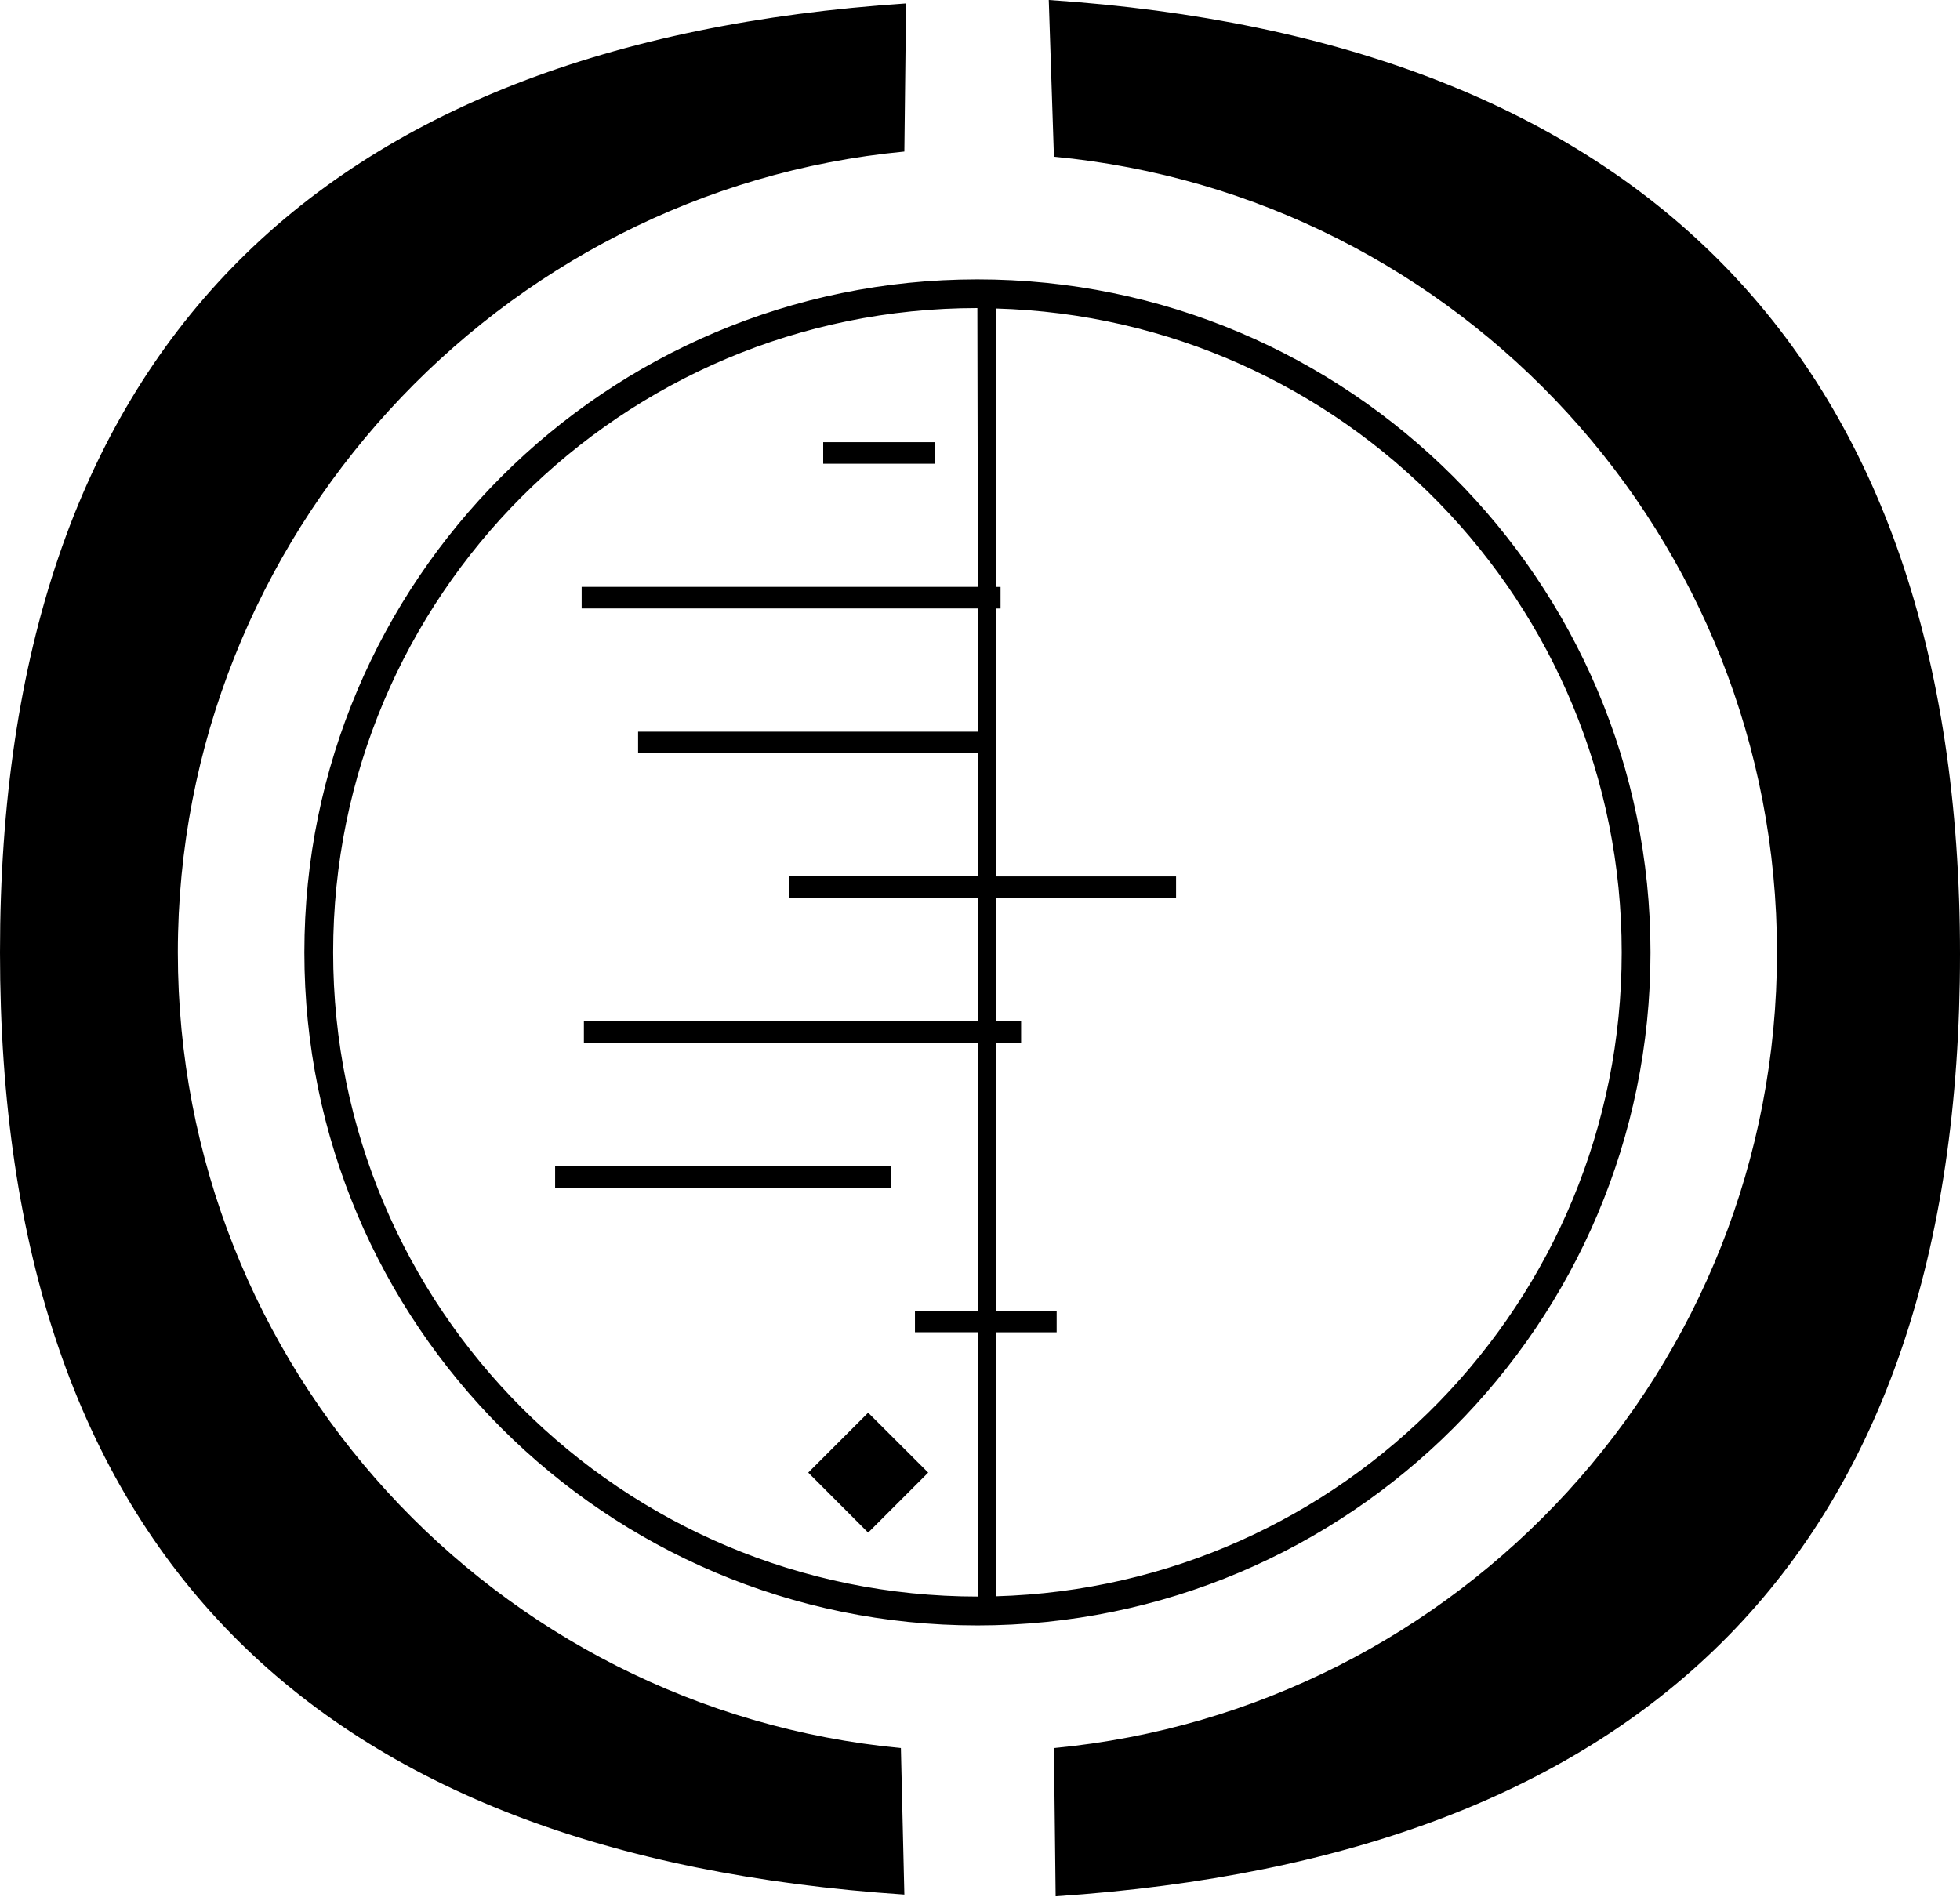
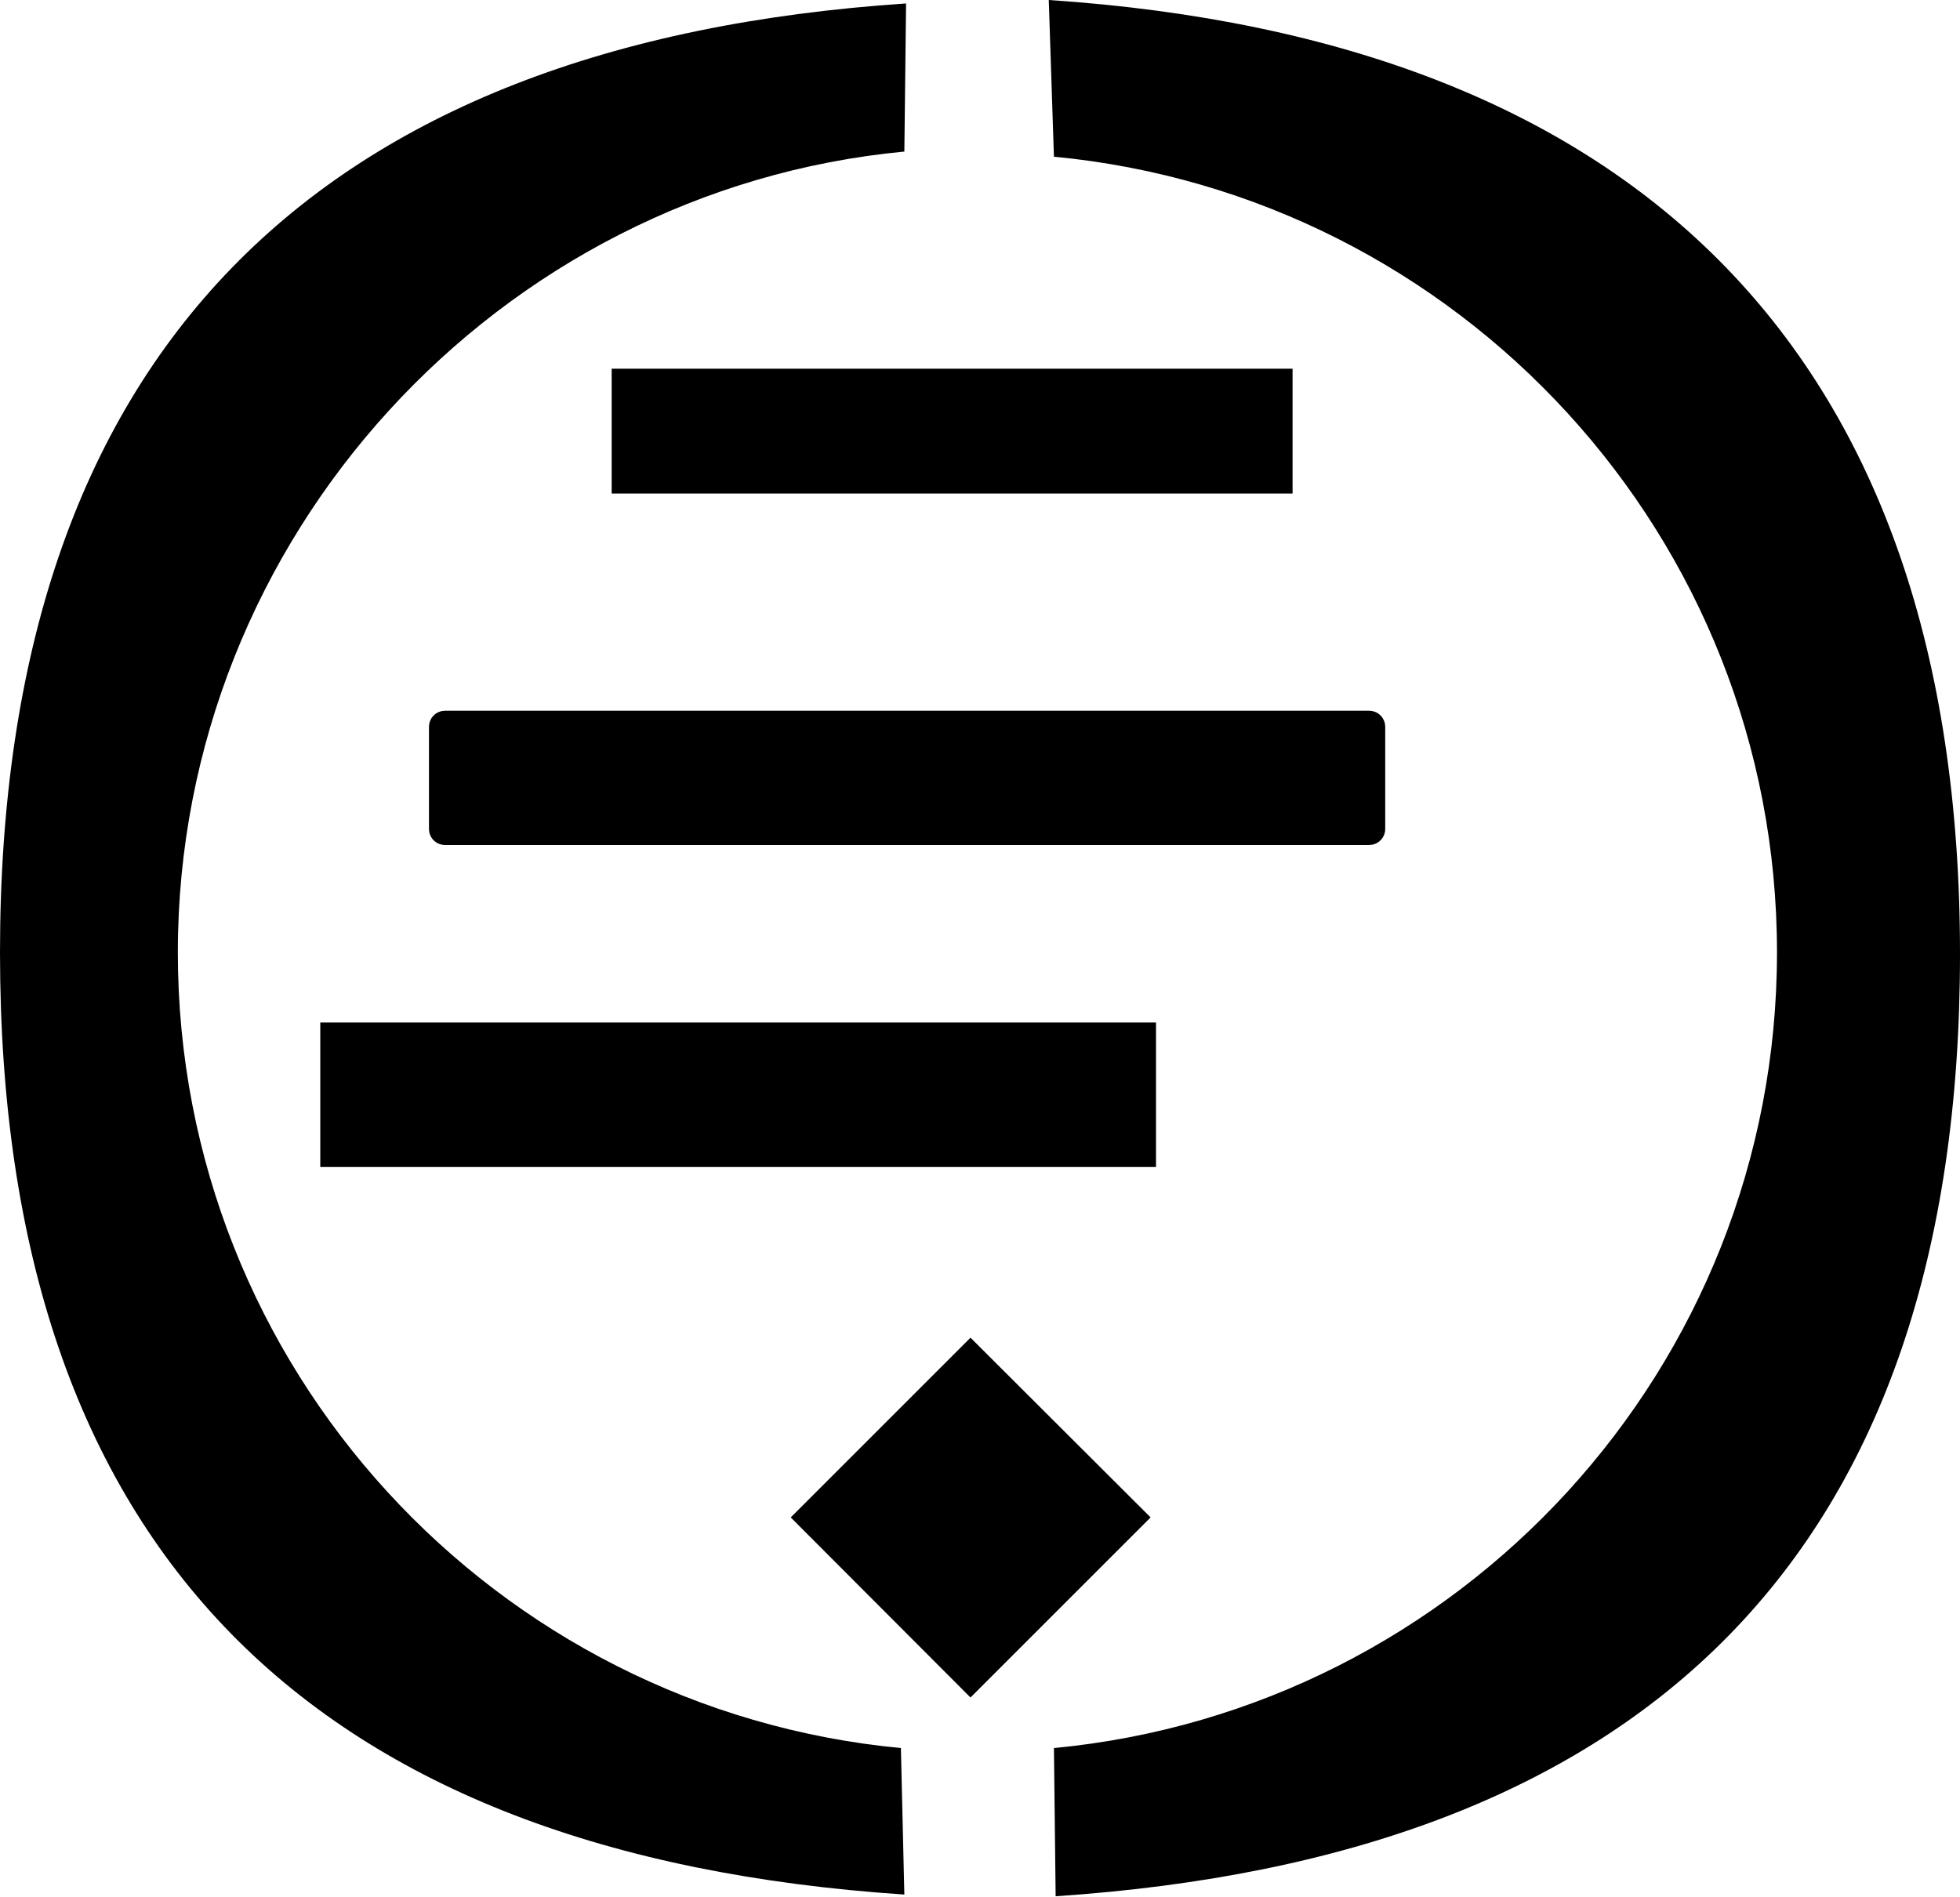
- <svg xmlns="http://www.w3.org/2000/svg" id="svg4" version="1.1" height="65.296" width="67.481">
-   <defs id="defs8" />
-   <path style="fill:#000000;fill-opacity:1" id="path2" d="M 31.195,0.119 C 10.89,1.472 0,12.147 0,32.795 c 0,20.648 10.831,31.089 31.136,32.442 l -0.119,-5.044 c -13.968,-1.326 -24.894,-13.084 -24.894,-27.398 0,-14.314 11.045,-26.251 25.013,-27.576 z M 36.108,0 36.286,5.396 c 13.966,1.327 24.894,13.085 24.894,27.398 0,14.313 -10.928,26.072 -24.894,27.399 l 0.059,5.103 c 20.303,-1.355 31.136,-11.796 31.136,-32.442 0,-20.646 -11.07,-31.499 -31.373,-32.854 z m -2.458,9.62 c -12.793,0 -23.171,10.382 -23.171,23.175 0,12.793 10.378,23.175 23.171,23.175 12.793,0 23.175,-10.382 23.175,-23.175 0,-12.793 -10.382,-23.175 -23.175,-23.175 z m 0,0.991 0.019,9.597 h -13.643 v 0.743 h 13.643 v 4.243 H 21.969 v 0.743 h 11.7 v 4.239 h -6.496 v 0.743 h 6.496 v 4.243 h -13.566 v 0.743 h 13.566 v 9.226 h -2.168 v 0.743 h 2.168 v 9.102 c -12.276,0 -22.199,-9.927 -22.199,-22.184 0,-12.257 9.923,-22.184 22.18,-22.184 z m 0.639,0.012 c 11.961,0.338 21.545,10.129 21.545,22.172 0,12.043 -9.584,21.834 -21.545,22.172 v -9.09 h 2.091 v -0.743 h -2.091 v -9.226 h 0.867 v -0.743 h -0.867 v -4.243 h 6.202 v -0.743 h -6.202 v -9.226 h 0.159 v -0.743 h -0.159 v -9.586 z m -5.947,4.603 v 0.743 h 3.848 v -0.743 z m -9.23,24.925 v 0.743 h 11.556 v -0.743 z m 10.778,8.494 -2.063,2.063 2.063,2.067 2.067,-2.067 z" />
+ <svg xmlns="http://www.w3.org/2000/svg" height="65.296" width="67.481">
+   <path d="M31.195.119C10.89 1.472 0 12.147 0 32.795s10.831 31.089 31.136 32.442l-.119-5.044C17.049 58.867 6.123 47.109 6.123 32.795S17.168 6.544 31.136 5.219zM36.108 0l.178 5.396C50.252 6.723 61.18 18.481 61.18 32.794S50.252 58.866 36.286 60.193l.059 5.103C56.649 63.941 67.481 53.5 67.481 32.854S56.411 1.355 36.108 0z" />
+   <path d="M33.65 55.97c-22.434 6.217-11.217 3.109 0 0z" />
+   <path d="M33.413 46.062l-6.189 6.189 6.189 6.201 6.201-6.201z" />
+   <g stroke="#000">
+     <path d="M16.027 20.093h9.378v1.737h-9.378z" opacity="0" />
+     <path d="M19.847 18.059h9.378v10.172h-9.378z" opacity="0" />
+     <path d="M15.928 23.169h15.928v5.26H15.928z" opacity="0" />
+     <path d="M11.527 35.709H39.3v3.976H11.527z" />
+     <rect width="31.923" height="3.623" x="15.269" y="24.974" ry=".05" />
+     <path d="M21.559 13.196h22.443v3.298H21.559z" />
+   </g>
</svg>
